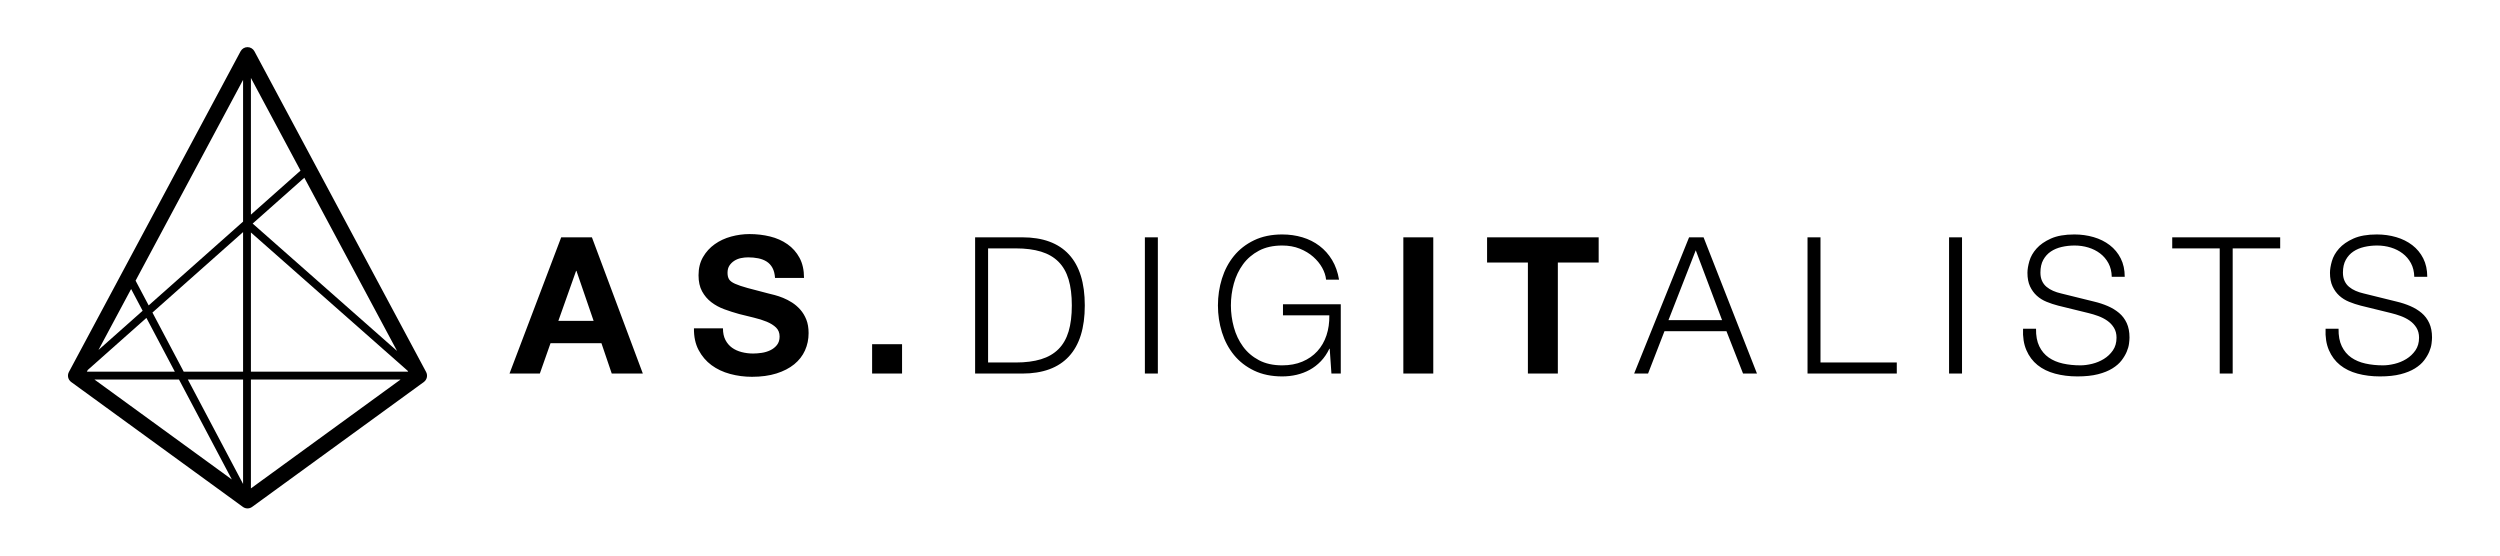
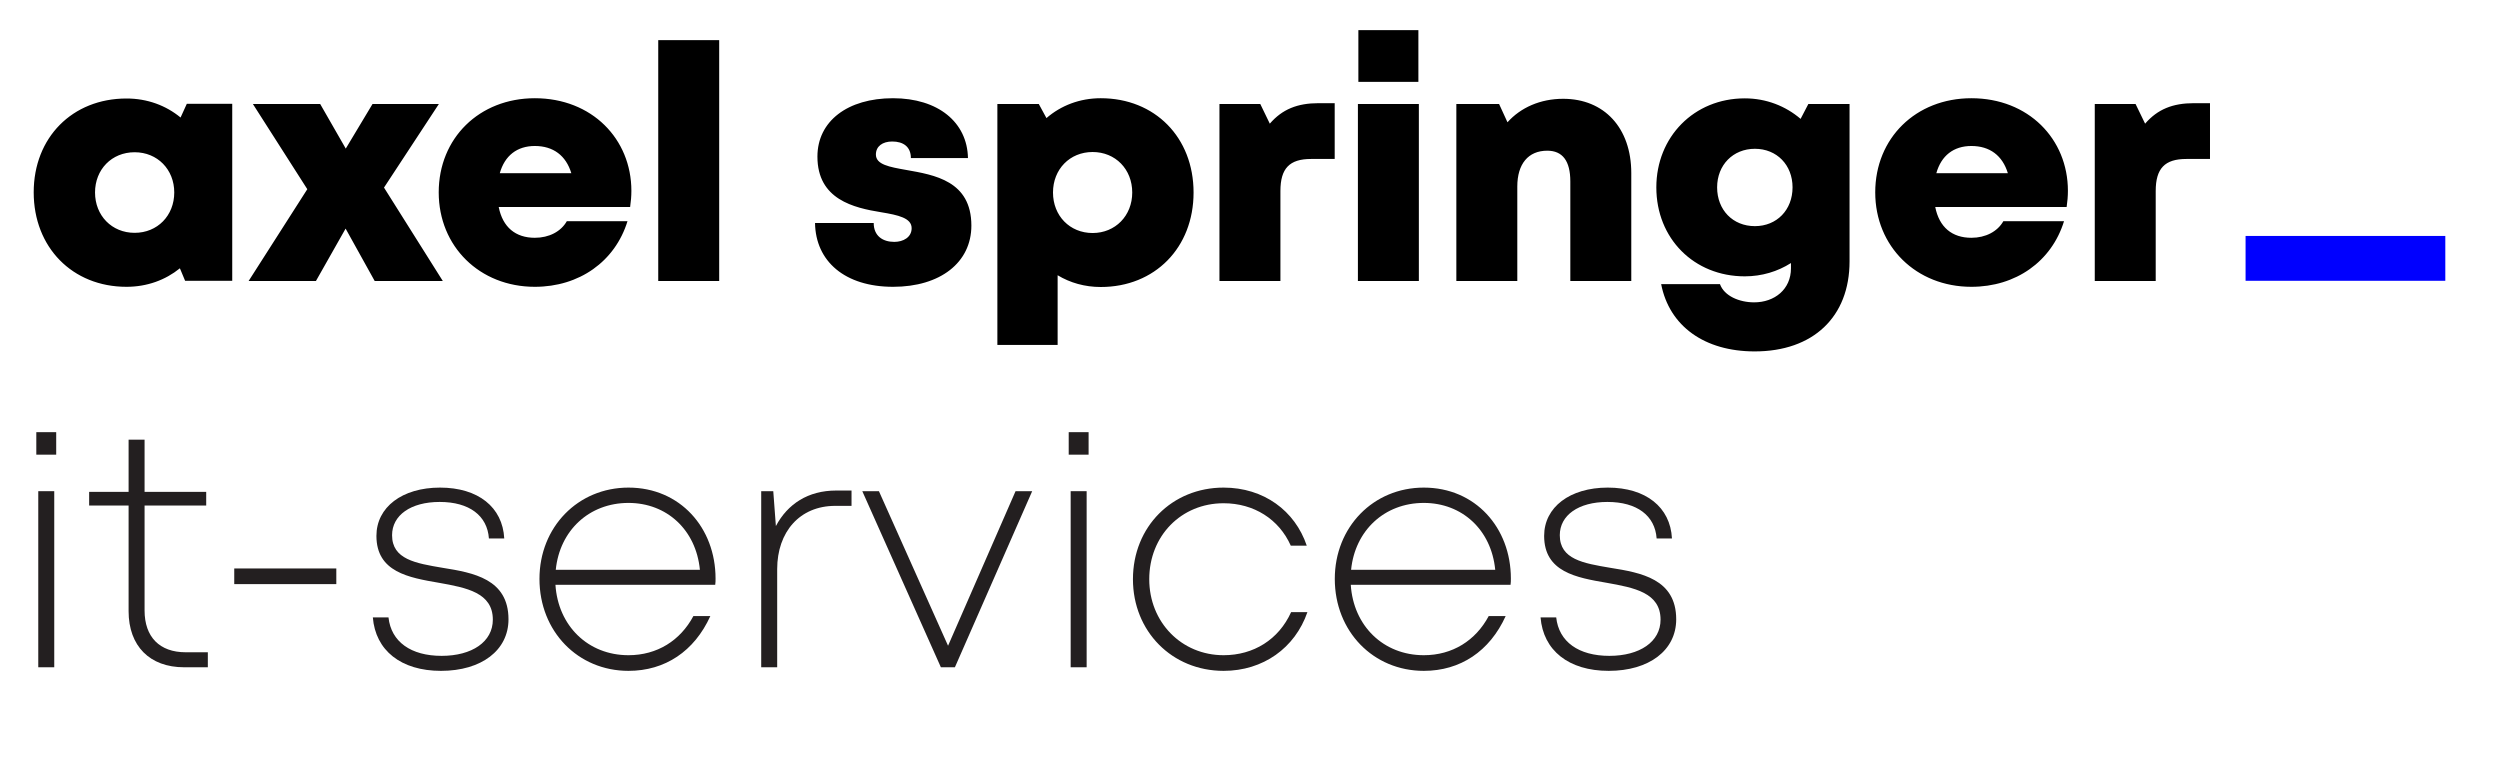
- <svg xmlns="http://www.w3.org/2000/svg" width="100%" height="100%" viewBox="0 0 1350 300" version="1.1" xml:space="preserve" style="fill-rule:evenodd;clip-rule:evenodd;stroke-linejoin:round;stroke-miterlimit:1.414;">
-   <g transform="matrix(0.705617,0,0,0.705617,36.7058,24.7547)">
-     <g id="Artboard2">
-       <g>
-         <g>
-           <path d="M1807.06,212.173C1805.65,209.106 1803.7,206.528 1801.22,204.433C1798.74,202.341 1795.87,200.588 1792.61,199.176C1789.35,197.766 1785.87,196.62 1782.17,195.744L1756.77,189.465C1754.63,188.979 1752.61,188.322 1750.71,187.494C1748.81,186.668 1747.14,185.646 1745.68,184.427C1744.22,183.211 1743.07,181.703 1742.25,179.9C1741.42,178.1 1741,175.983 1741,173.548C1741,169.655 1741.73,166.393 1743.19,163.764C1744.65,161.136 1746.57,159.018 1748.96,157.412C1751.34,155.806 1754.12,154.637 1757.28,153.907C1760.44,153.177 1763.73,152.812 1767.13,152.812C1770.83,152.812 1774.36,153.323 1777.72,154.345C1781.07,155.367 1784.07,156.878 1786.69,158.872C1789.32,160.869 1791.44,163.351 1793.04,166.32C1794.65,169.29 1795.5,172.77 1795.6,176.761L1805.53,176.761C1805.53,171.408 1804.5,166.71 1802.46,162.669C1800.42,158.63 1797.62,155.247 1794.07,152.52C1790.51,149.796 1786.4,147.751 1781.73,146.387C1777.06,145.025 1772.15,144.342 1766.99,144.342C1759.69,144.342 1753.7,145.39 1749.03,147.482C1744.36,149.576 1740.69,152.132 1738.01,155.148C1735.33,158.167 1733.51,161.38 1732.54,164.786C1731.56,168.195 1731.08,171.164 1731.08,173.694C1731.08,177.783 1731.73,181.24 1733.05,184.062C1734.36,186.887 1736.09,189.271 1738.23,191.217C1740.37,193.166 1742.88,194.722 1745.75,195.89C1748.62,197.059 1751.56,198.033 1754.58,198.811L1777.79,204.506C1780.22,205.09 1782.7,205.845 1785.23,206.769C1787.76,207.696 1790.08,208.887 1792.17,210.347C1794.26,211.807 1795.96,213.61 1797.28,215.75C1798.59,217.893 1799.25,220.423 1799.25,223.344C1799.25,227.14 1798.32,230.378 1796.48,233.055C1794.63,235.733 1792.31,237.924 1789.54,239.626C1786.77,241.33 1783.78,242.572 1780.56,243.35C1777.35,244.13 1774.38,244.518 1771.66,244.518C1766.89,244.518 1762.41,244.057 1758.23,243.131C1754.04,242.206 1750.42,240.673 1747.35,238.531C1744.29,236.39 1741.88,233.518 1740.13,229.915C1738.38,226.314 1737.55,221.836 1737.65,216.48L1727.72,216.48C1727.43,222.81 1728.28,228.286 1730.28,232.909C1732.27,237.534 1735.12,241.33 1738.81,244.299C1742.51,247.27 1746.99,249.46 1752.24,250.87C1757.5,252.28 1763.19,252.987 1769.32,252.987C1775.45,252.987 1780.71,252.426 1785.09,251.308C1789.47,250.19 1793.14,248.705 1796.11,246.854C1799.08,245.006 1801.41,242.962 1803.12,240.721C1804.82,238.483 1806.13,236.267 1807.06,234.077C1807.98,231.886 1808.57,229.819 1808.81,227.871C1809.05,225.924 1809.18,224.366 1809.18,223.198C1809.18,218.915 1808.47,215.239 1807.06,212.173ZM1610.36,155.002L1646.7,155.002L1646.7,250.797L1656.63,250.797L1656.63,155.002L1692.98,155.002L1692.98,146.533L1610.36,146.533L1610.36,155.002ZM1569.7,204.433C1567.22,202.341 1564.35,200.588 1561.09,199.176C1557.83,197.766 1554.35,196.62 1550.65,195.744L1525.25,189.465C1523.11,188.979 1521.09,188.322 1519.2,187.494C1517.3,186.668 1515.62,185.646 1514.16,184.427C1512.7,183.211 1511.55,181.703 1510.73,179.9C1509.9,178.1 1509.49,175.983 1509.49,173.548C1509.49,169.655 1510.22,166.393 1511.68,163.764C1513.14,161.136 1515.06,159.018 1517.44,157.412C1519.83,155.806 1522.6,154.637 1525.76,153.907C1528.93,153.177 1532.21,152.812 1535.62,152.812C1539.32,152.812 1542.84,153.323 1546.2,154.345C1549.56,155.367 1552.55,156.878 1555.18,158.872C1557.81,160.869 1559.92,163.351 1561.53,166.32C1563.13,169.29 1563.99,172.77 1564.08,176.761L1574.01,176.761C1574.01,171.408 1572.99,166.71 1570.94,162.669C1568.9,158.63 1566.1,155.247 1562.55,152.52C1559,149.796 1554.89,147.751 1550.22,146.387C1545.54,145.025 1540.63,144.342 1535.47,144.342C1528.17,144.342 1522.19,145.39 1517.52,147.482C1512.85,149.576 1509.17,152.132 1506.5,155.148C1503.82,158.167 1501.99,161.38 1501.02,164.786C1500.05,168.195 1499.56,171.164 1499.56,173.694C1499.56,177.783 1500.22,181.24 1501.53,184.062C1502.85,186.887 1504.57,189.271 1506.72,191.217C1508.85,193.166 1511.36,194.722 1514.23,195.89C1517.1,197.059 1520.05,198.033 1523.06,198.811L1546.27,204.506C1548.71,205.09 1551.19,205.845 1553.72,206.769C1556.25,207.696 1558.56,208.887 1560.65,210.347C1562.74,211.807 1564.45,213.61 1565.76,215.75C1567.08,217.893 1567.73,220.423 1567.73,223.344C1567.73,227.14 1566.81,230.378 1564.96,233.055C1563.11,235.733 1560.8,237.924 1558.03,239.626C1555.25,241.33 1552.26,242.572 1549.05,243.35C1545.84,244.13 1542.87,244.518 1540.14,244.518C1535.37,244.518 1530.9,244.057 1526.71,243.131C1522.53,242.206 1518.9,240.673 1515.84,238.531C1512.77,236.39 1510.36,233.518 1508.61,229.915C1506.86,226.314 1506.03,221.836 1506.13,216.48L1496.2,216.48C1495.91,222.81 1496.76,228.286 1498.76,232.909C1500.75,237.534 1503.6,241.33 1507.3,244.299C1511,247.27 1515.47,249.46 1520.73,250.87C1525.98,252.28 1531.68,252.987 1537.81,252.987C1543.94,252.987 1549.19,252.426 1553.57,251.308C1557.95,250.19 1561.62,248.705 1564.59,246.854C1567.56,245.006 1569.9,242.962 1571.6,240.721C1573.3,238.483 1574.62,236.267 1575.54,234.077C1576.47,231.886 1577.05,229.819 1577.29,227.871C1577.54,225.924 1577.66,224.366 1577.66,223.198C1577.66,218.915 1576.95,215.239 1575.54,212.173C1574.13,209.106 1572.19,206.528 1569.7,204.433ZM1439.57,250.797L1449.49,250.797L1449.49,146.533L1439.57,146.533L1439.57,250.797ZM1341.18,146.533L1331.26,146.533L1331.26,250.797L1399.57,250.797L1399.57,242.327L1341.18,242.327L1341.18,146.533ZM1224.84,209.909L1245.72,156.463L1265.86,209.909L1224.84,209.909ZM1240.61,146.533L1198.57,250.797L1209.22,250.797L1221.78,218.379L1269.22,218.379L1281.92,250.797L1292.57,250.797L1251.7,146.533L1240.61,146.533ZM1086.02,165.808L1117.26,165.808L1117.26,250.797L1140.18,250.797L1140.18,165.808L1171.42,165.808L1171.42,146.533L1086.02,146.533L1086.02,165.808ZM1021.94,250.797L1044.85,250.797L1044.85,146.533L1021.94,146.533L1021.94,250.797ZM929.826,206.258L965.299,206.258C965.394,211.807 964.664,216.918 963.109,221.591C961.551,226.264 959.215,230.305 956.102,233.712C952.986,237.121 949.168,239.772 944.643,241.67C940.118,243.569 934.984,244.518 929.243,244.518C922.332,244.518 916.397,243.204 911.434,240.575C906.47,237.947 902.406,234.467 899.245,230.134C896.081,225.803 893.745,220.886 892.238,215.385C890.728,209.886 889.975,204.312 889.975,198.665C889.975,192.922 890.728,187.325 892.238,181.872C893.745,176.421 896.081,171.529 899.245,167.196C902.406,162.865 906.47,159.383 911.434,156.755C916.397,154.126 922.332,152.812 929.243,152.812C934.206,152.812 938.681,153.615 942.672,155.221C946.662,156.828 950.092,158.897 952.964,161.428C955.833,163.96 958.121,166.758 959.825,169.824C961.526,172.891 962.525,175.935 962.817,178.951L972.743,178.951C971.769,173.208 969.993,168.195 967.415,163.91C964.836,159.627 961.624,156.025 957.781,153.104C953.935,150.183 949.581,147.993 944.716,146.533C939.849,145.072 934.692,144.342 929.243,144.342C921.068,144.342 913.89,145.828 907.711,148.796C901.53,151.767 896.398,155.758 892.311,160.771C888.223,165.786 885.158,171.577 883.114,178.148C881.071,184.719 880.049,191.56 880.049,198.665C880.049,205.772 881.071,212.611 883.114,219.182C885.158,225.753 888.223,231.546 892.311,236.559C896.398,241.574 901.53,245.565 907.711,248.534C913.89,251.502 921.068,252.987 929.243,252.987C933.038,252.987 936.71,252.572 940.264,251.746C943.815,250.918 947.147,249.654 950.263,247.95C953.376,246.247 956.223,244.057 958.803,241.378C961.38,238.702 963.547,235.514 965.299,231.813L965.591,231.813L966.904,250.797L974.057,250.797L974.057,197.789L929.826,197.789L929.826,206.258ZM824.142,250.797L834.069,250.797L834.069,146.533L824.142,146.533L824.142,250.797ZM765.753,218.598C764.097,224.099 761.519,228.601 758.016,232.105C754.512,235.61 750.06,238.191 744.659,239.845C739.258,241.501 732.81,242.327 725.317,242.327L704.151,242.327L704.151,155.002L725.317,155.002C732.81,155.002 739.258,155.831 744.659,157.485C750.06,159.141 754.512,161.72 758.016,165.224C761.519,168.729 764.097,173.233 765.753,178.732C767.406,184.233 768.234,190.878 768.234,198.665C768.234,206.455 767.406,213.099 765.753,218.598ZM730.28,146.533L694.224,146.533L694.224,250.797L730.28,250.797C746.046,250.797 757.966,246.416 766.044,237.654C774.121,228.893 778.16,215.896 778.16,198.665C778.16,181.434 774.121,168.437 766.044,159.675C757.966,150.914 746.046,146.533 730.28,146.533ZM615.398,250.797L638.316,250.797L638.316,228.309L615.398,228.309L615.398,250.797ZM560.44,201.878C558.542,199.737 556.448,197.935 554.163,196.474C551.875,195.014 549.587,193.823 547.302,192.897C545.014,191.973 542.85,191.243 540.806,190.706C538.762,190.172 537.106,189.757 535.843,189.465C529.322,187.811 524.042,186.424 520.004,185.303C515.965,184.185 512.801,183.113 510.516,182.091C508.228,181.068 506.696,179.925 505.918,178.659C505.138,177.395 504.75,175.738 504.75,173.694C504.75,171.456 505.236,169.605 506.21,168.145C507.181,166.685 508.422,165.469 509.932,164.494C511.44,163.522 513.117,162.84 514.968,162.45C516.815,162.062 518.666,161.866 520.515,161.866C523.239,161.866 525.818,162.11 528.252,162.596C530.683,163.084 532.825,163.91 534.675,165.078C536.522,166.247 538.007,167.853 539.127,169.897C540.245,171.942 540.902,174.522 541.098,177.637L563.286,177.637C563.286,171.602 562.141,166.466 559.856,162.231C557.568,157.996 554.478,154.516 550.586,151.79C546.693,149.065 542.241,147.094 537.23,145.876C532.216,144.659 526.986,144.05 521.537,144.05C516.866,144.05 512.195,144.685 507.523,145.949C502.852,147.215 498.667,149.161 494.97,151.79C491.27,154.418 488.277,157.704 485.992,161.647C483.704,165.589 482.562,170.24 482.562,175.592C482.562,180.462 483.46,184.55 485.262,187.859C487.062,191.169 489.423,193.944 492.342,196.182C495.262,198.423 498.569,200.223 502.268,201.585C505.966,202.95 509.761,204.166 513.655,205.236C517.45,206.21 521.195,207.135 524.895,208.011C528.592,208.887 531.901,209.934 534.821,211.15C537.74,212.369 540.099,213.852 541.901,215.604C543.7,217.357 544.601,219.645 544.601,222.468C544.601,225.096 543.919,227.264 542.558,228.966C541.194,230.67 539.492,232.01 537.448,232.982C535.405,233.956 533.215,234.613 530.88,234.953C528.544,235.295 526.354,235.464 524.311,235.464C521.293,235.464 518.374,235.099 515.552,234.369C512.728,233.639 510.272,232.521 508.18,231.01C506.087,229.502 504.408,227.531 503.144,225.096C501.878,222.664 501.247,219.693 501.247,216.188L479.058,216.188C478.96,222.614 480.153,228.163 482.635,232.836C485.116,237.508 488.401,241.355 492.488,244.372C496.575,247.391 501.32,249.629 506.721,251.089C512.122,252.549 517.692,253.28 523.435,253.28C530.538,253.28 536.792,252.426 542.193,250.724C547.594,249.022 552.119,246.685 555.768,243.715C559.418,240.746 562.166,237.216 564.016,233.128C565.864,229.039 566.79,224.61 566.79,219.839C566.79,215.848 566.206,212.392 565.038,209.471C563.87,206.55 562.337,204.02 560.44,201.878ZM375.27,210.493L388.846,172.234L389.138,172.234L402.275,210.493L375.27,210.493ZM377.46,146.533L337.9,250.797L361.11,250.797L369.285,227.579L408.26,227.579L416.143,250.797L439.937,250.797L400.962,146.533L377.46,146.533Z" style="fill-rule:nonzero;" />
-           <path d="M140.003,338.681L140.003,255.375L254.526,255.375L140.003,338.681ZM134.003,26.039L134.003,134.509L61.754,198.647L51.737,179.702L134.003,26.039ZM177.96,95.486L140.003,129.182L140.003,24.584L177.96,95.486ZM141.345,136.014L180.872,100.924L251.856,233.516L141.345,136.014ZM140.003,142.831L259.974,248.68L260.346,249.375L140.003,249.375L140.003,142.831ZM84.963,255.375L125.406,331.861L20.259,255.375L84.963,255.375ZM23.336,232.752L48.323,186.08L57.135,202.747L23.336,232.752ZM81.79,249.375L14.437,249.375L15.151,248.042L60.022,208.207L81.79,249.375ZM134.003,255.375L134.003,335.284L91.75,255.375L134.003,255.375ZM88.577,249.375L64.641,204.107L134.003,142.532L134.003,249.375L88.577,249.375ZM274.073,249.591L142.682,4.164C141.638,2.213 139.605,0.995 137.392,0.995C135.18,0.995 133.146,2.213 132.102,4.164L0.71,249.591C-0.703,252.232 0.047,255.513 2.47,257.274L133.862,352.851C134.915,353.617 136.153,354 137.392,354C138.631,354 139.87,353.617 140.922,352.851L272.312,257.274C274.736,255.513 275.487,252.232 274.073,249.591Z" style="fill-rule:nonzero;" />
-         </g>
-       </g>
+ <svg xmlns="http://www.w3.org/2000/svg" width="100%" height="100%" viewBox="0 0 575 175" version="1.1" xml:space="preserve" style="fill-rule:evenodd;clip-rule:evenodd;stroke-linejoin:round;stroke-miterlimit:1.414;">
+   <g transform="matrix(0.739664,0,0,0.739664,-483.925,-582.409)">
+     <g id="BoundingBox" transform="matrix(1,0,0,1,664.628,796.769)">
+       <rect x="0" y="0" width="750" height="100" style="fill:none;" />
+     </g>
+     <g transform="matrix(1,0,0,1,664.628,796.769)">
+       <path d="M676.825,22.711L676.825,40.058L669.467,40.058C662.756,40.058 659.944,43.003 659.944,50.021L659.944,78.01L640.993,78.01L640.993,22.975L653.687,22.975L656.647,29.082C660.526,24.593 665.257,22.711 671.806,22.711L676.825,22.711ZM591.725,44.491L613.97,44.491C612.306,38.991 608.341,36.023 602.625,36.023C597.096,36.023 593.258,39.026 591.725,44.491ZM632.249,54.99L591.388,54.99C592.628,61.305 596.638,64.567 602.625,64.567C607.052,64.567 610.749,62.628 612.574,59.403L631.437,59.403C627.564,71.964 616.43,79.812 602.625,79.812C585.455,79.812 572.729,67.262 572.729,50.446C572.729,33.577 585.352,21.172 602.625,21.172C620.36,21.172 632.642,33.827 632.642,49.969C632.642,51.628 632.497,53.288 632.249,54.99ZM547.019,48.889C547.019,41.941 542.133,36.895 535.312,36.895C528.505,36.895 523.564,41.941 523.564,48.889C523.564,55.903 528.446,60.947 535.309,60.947C542.116,60.947 547.019,55.903 547.019,48.889ZM564.743,22.975L564.743,71.895C564.743,89.185 553.419,99.9 535.243,99.9C519.63,99.9 508.699,92.028 506.163,78.985L524.453,78.985C525.77,82.665 530.465,84.645 535.067,84.645C541.42,84.645 546.525,80.608 546.525,74.062L546.525,72.422C542.388,75.047 537.478,76.556 532.163,76.556C516.389,76.556 504.661,64.815 504.661,48.889C504.661,33.198 516.389,21.213 532.163,21.213C538.826,21.213 544.858,23.604 549.522,27.592L551.928,22.975L564.743,22.975ZM475.695,21.349C468.581,21.349 462.47,24.083 458.373,28.649L455.769,22.975L442.475,22.975L442.475,78.01L461.429,78.01L461.429,48.619C461.429,41.615 464.826,37.487 470.737,37.487C475.509,37.487 477.917,40.666 477.917,47.068L477.917,78.01L496.872,78.01L496.872,44.45C496.872,30.43 488.477,21.349 475.695,21.349ZM411.865,22.972L430.819,22.972L430.819,78.007L411.865,78.007L411.865,22.972ZM412.01,0L430.672,0L430.672,16.09L412.01,16.09L412.01,0ZM399.628,22.711C393.075,22.711 388.349,24.593 384.47,29.082L381.514,22.975L368.812,22.975L368.812,78.01L387.77,78.01L387.77,50.021C387.77,43.003 390.581,40.058 397.292,40.058L404.648,40.058L404.648,22.711L399.628,22.711ZM341.692,50.487C341.692,43.261 336.473,37.896 329.373,37.896C322.273,37.896 317.053,43.261 317.053,50.487C317.053,57.719 322.273,63.086 329.373,63.086C336.428,63.086 341.692,57.719 341.692,50.487ZM360.764,50.491C360.764,67.637 348.734,79.871 331.908,79.871C326.934,79.871 322.376,78.562 318.493,76.215L318.493,97.881L299.756,97.881L299.756,22.975L312.644,22.975L315.017,27.347C319.544,23.434 325.369,21.17 331.908,21.17C348.734,21.17 360.764,33.343 360.764,50.491ZM267.341,79.812C281.969,79.812 291.673,72.285 291.673,60.785C291.673,46.827 280.115,45.02 271.423,43.475C266.193,42.546 261.983,41.814 261.983,38.683C261.983,36.134 264.026,34.628 267.065,34.628C270.5,34.628 272.863,36.263 272.863,39.777L290.612,39.777C290.398,28.625 281.313,21.17 267.3,21.17C253.199,21.17 243.801,28.292 243.801,39.322C243.801,52.67 255.11,55.245 263.645,56.63C268.933,57.505 273.098,58.411 273.098,61.584C273.098,64.43 270.469,65.842 267.699,65.842C264.103,65.842 261.302,63.989 261.302,59.965L243.057,59.965C243.229,71.892 252.345,79.812 267.341,79.812ZM194.302,78.01L213.257,78.01L213.257,3.102L194.302,3.102L194.302,78.01ZM145.03,44.491L167.278,44.491C165.615,38.991 161.649,36.023 155.931,36.023C150.405,36.023 146.564,39.026 145.03,44.491ZM185.562,54.99L144.696,54.99C145.937,61.305 149.946,64.567 155.931,64.567C160.361,64.567 164.058,62.628 165.88,59.403L184.745,59.403C180.869,71.964 169.738,79.812 155.931,79.812C138.761,79.812 126.041,67.262 126.041,50.446C126.041,33.577 138.66,21.172 155.931,21.172C173.669,21.172 185.951,33.827 185.951,49.969C185.951,51.628 185.807,53.288 185.562,54.99ZM127.316,78.01L109.029,48.958L126.083,22.975L105.454,22.975L97.137,36.833L89.189,22.975L68.264,22.975L85.179,49.456L66.927,78.01L87.859,78.01L97.089,61.708L106.136,78.01L127.316,78.01ZM43.808,50.476C43.808,43.334 38.588,37.968 31.488,37.968C24.346,37.968 19.172,43.334 19.172,50.476C19.172,57.664 24.391,63.027 31.488,63.027C38.588,63.027 43.808,57.664 43.808,50.476ZM61.835,22.915L61.835,77.948L47.184,77.948L45.561,74.055C41.051,77.707 35.346,79.812 28.956,79.812C12.126,79.812 0.1,67.534 0.1,50.431C0.1,33.388 12.126,21.256 28.956,21.256C35.436,21.256 41.227,23.423 45.771,27.171L47.707,22.915L61.835,22.915Z" style="fill-rule:nonzero;" />
+     </g>
+     <g transform="matrix(1,0,0,1,664.628,796.769)">
+       <path d="M687.887,77.941L749.995,77.941L749.995,63.996L687.887,63.996L687.887,77.941Z" style="fill:rgb(0,0,255);fill-rule:nonzero;" />
+     </g>
+   </g>
+   <g transform="matrix(1,0,0,1,-11.5017,-0.00668722)">
+     <g transform="matrix(75,0,0,75,13.2538,153.479)">
+       <path d="M0.088,-0.652L0.149,-0.652L0.149,-0.721L0.088,-0.721L0.088,-0.652ZM0.094,0L0.143,0L0.143,-0.54L0.094,-0.54L0.094,0Z" style="fill:rgb(35,31,32);fill-rule:nonzero;" />
+     </g>
+     <g transform="matrix(75,0,0,75,31.0288,153.479)">
+       <path d="M0.309,-0.046C0.229,-0.046 0.183,-0.093 0.183,-0.174L0.183,-0.496L0.372,-0.496L0.372,-0.538L0.183,-0.538L0.183,-0.698L0.134,-0.698L0.134,-0.538L0.013,-0.538L0.013,-0.496L0.134,-0.496L0.134,-0.172C0.134,-0.065 0.199,0 0.304,0L0.377,0L0.377,-0.046L0.309,-0.046Z" style="fill:rgb(35,31,32);fill-rule:nonzero;" />
+     </g>
+     <g transform="matrix(75,0,0,75,59.9038,153.479)">
+       <rect x="0.073" y="-0.303" width="0.313" height="0.048" style="fill:rgb(35,31,32);fill-rule:nonzero;" />
+     </g>
+     <g transform="matrix(75,0,0,75,93.8788,153.479)">
+       <path d="M0.254,0.011C0.378,0.011 0.461,-0.052 0.461,-0.147C0.461,-0.271 0.353,-0.29 0.259,-0.305C0.176,-0.319 0.104,-0.331 0.104,-0.405C0.104,-0.466 0.161,-0.507 0.25,-0.507C0.341,-0.507 0.396,-0.465 0.401,-0.395L0.448,-0.395C0.443,-0.491 0.368,-0.551 0.251,-0.551C0.135,-0.551 0.056,-0.491 0.056,-0.403C0.056,-0.292 0.155,-0.275 0.248,-0.259C0.332,-0.244 0.413,-0.229 0.413,-0.146C0.413,-0.078 0.349,-0.035 0.256,-0.035C0.162,-0.035 0.101,-0.078 0.093,-0.153L0.045,-0.153C0.053,-0.052 0.131,0.011 0.254,0.011L0.254,0.011Z" style="fill:rgb(35,31,32);fill-rule:nonzero;" />
+     </g>
+     <g transform="matrix(75,0,0,75,131.979,153.479)">
+       <path d="M0.588,-0.272C0.588,-0.428 0.479,-0.551 0.321,-0.551C0.166,-0.551 0.048,-0.43 0.048,-0.271C0.048,-0.11 0.166,0.011 0.321,0.011C0.433,0.011 0.523,-0.049 0.572,-0.157L0.52,-0.157C0.48,-0.082 0.409,-0.037 0.321,-0.037C0.197,-0.037 0.105,-0.127 0.097,-0.253L0.587,-0.253C0.588,-0.259 0.588,-0.266 0.588,-0.272L0.588,-0.272ZM0.321,-0.504C0.438,-0.504 0.528,-0.422 0.54,-0.299L0.098,-0.299C0.11,-0.419 0.2,-0.504 0.321,-0.504L0.321,-0.504Z" style="fill:rgb(35,31,32);fill-rule:nonzero;" />
+     </g>
+     <g transform="matrix(75,0,0,75,179.529,153.479)">
+       <path d="M0.324,-0.542C0.238,-0.542 0.175,-0.501 0.139,-0.433L0.131,-0.54L0.094,-0.54L0.094,0L0.143,0L0.143,-0.301C0.143,-0.415 0.212,-0.495 0.321,-0.495L0.371,-0.495L0.371,-0.542L0.324,-0.542Z" style="fill:rgb(35,31,32);fill-rule:nonzero;" />
+     </g>
+     <g transform="matrix(75,0,0,75,208.179,153.479)">
+       <path d="M0.492,-0.54L0.285,-0.066L0.073,-0.54L0.022,-0.54L0.263,0L0.306,0L0.543,-0.54L0.492,-0.54Z" style="fill:rgb(35,31,32);fill-rule:nonzero;" />
+     </g>
+     <g transform="matrix(75,0,0,75,250.704,153.479)">
+       <path d="M0.088,-0.652L0.149,-0.652L0.149,-0.721L0.088,-0.721L0.088,-0.652ZM0.094,0L0.143,0L0.143,-0.54L0.094,-0.54L0.094,0Z" style="fill:rgb(35,31,32);fill-rule:nonzero;" />
+     </g>
+     <g transform="matrix(75,0,0,75,268.479,153.479)">
+       <path d="M0.326,0.011C0.447,0.011 0.545,-0.059 0.583,-0.169L0.533,-0.169C0.495,-0.085 0.418,-0.037 0.326,-0.037C0.197,-0.037 0.098,-0.138 0.098,-0.27C0.098,-0.403 0.196,-0.503 0.326,-0.503C0.419,-0.503 0.496,-0.454 0.532,-0.373L0.581,-0.373C0.545,-0.48 0.449,-0.551 0.326,-0.551C0.168,-0.551 0.048,-0.431 0.048,-0.27C0.048,-0.11 0.168,0.011 0.326,0.011L0.326,0.011Z" style="fill:rgb(35,31,32);fill-rule:nonzero;" />
+     </g>
+     <g transform="matrix(75,0,0,75,314.904,153.479)">
+       <path d="M0.588,-0.272C0.588,-0.428 0.479,-0.551 0.321,-0.551C0.166,-0.551 0.048,-0.43 0.048,-0.271C0.048,-0.11 0.166,0.011 0.321,0.011C0.433,0.011 0.523,-0.049 0.572,-0.157L0.52,-0.157C0.48,-0.082 0.409,-0.037 0.321,-0.037C0.197,-0.037 0.105,-0.127 0.097,-0.253L0.587,-0.253C0.588,-0.259 0.588,-0.266 0.588,-0.272L0.588,-0.272ZM0.321,-0.504C0.438,-0.504 0.528,-0.422 0.54,-0.299L0.098,-0.299C0.11,-0.419 0.2,-0.504 0.321,-0.504L0.321,-0.504Z" style="fill:rgb(35,31,32);fill-rule:nonzero;" />
+     </g>
+     <g transform="matrix(75,0,0,75,362.454,153.479)">
+       <path d="M0.254,0.011C0.378,0.011 0.461,-0.052 0.461,-0.147C0.461,-0.271 0.353,-0.29 0.259,-0.305C0.176,-0.319 0.104,-0.331 0.104,-0.405C0.104,-0.466 0.161,-0.507 0.25,-0.507C0.341,-0.507 0.396,-0.465 0.401,-0.395L0.448,-0.395C0.443,-0.491 0.368,-0.551 0.251,-0.551C0.135,-0.551 0.056,-0.491 0.056,-0.403C0.056,-0.292 0.155,-0.275 0.248,-0.259C0.332,-0.244 0.413,-0.229 0.413,-0.146C0.413,-0.078 0.349,-0.035 0.256,-0.035C0.162,-0.035 0.101,-0.078 0.093,-0.153L0.045,-0.153C0.053,-0.052 0.131,0.011 0.254,0.011L0.254,0.011Z" style="fill:rgb(35,31,32);fill-rule:nonzero;" />
    </g>
  </g>
</svg>
